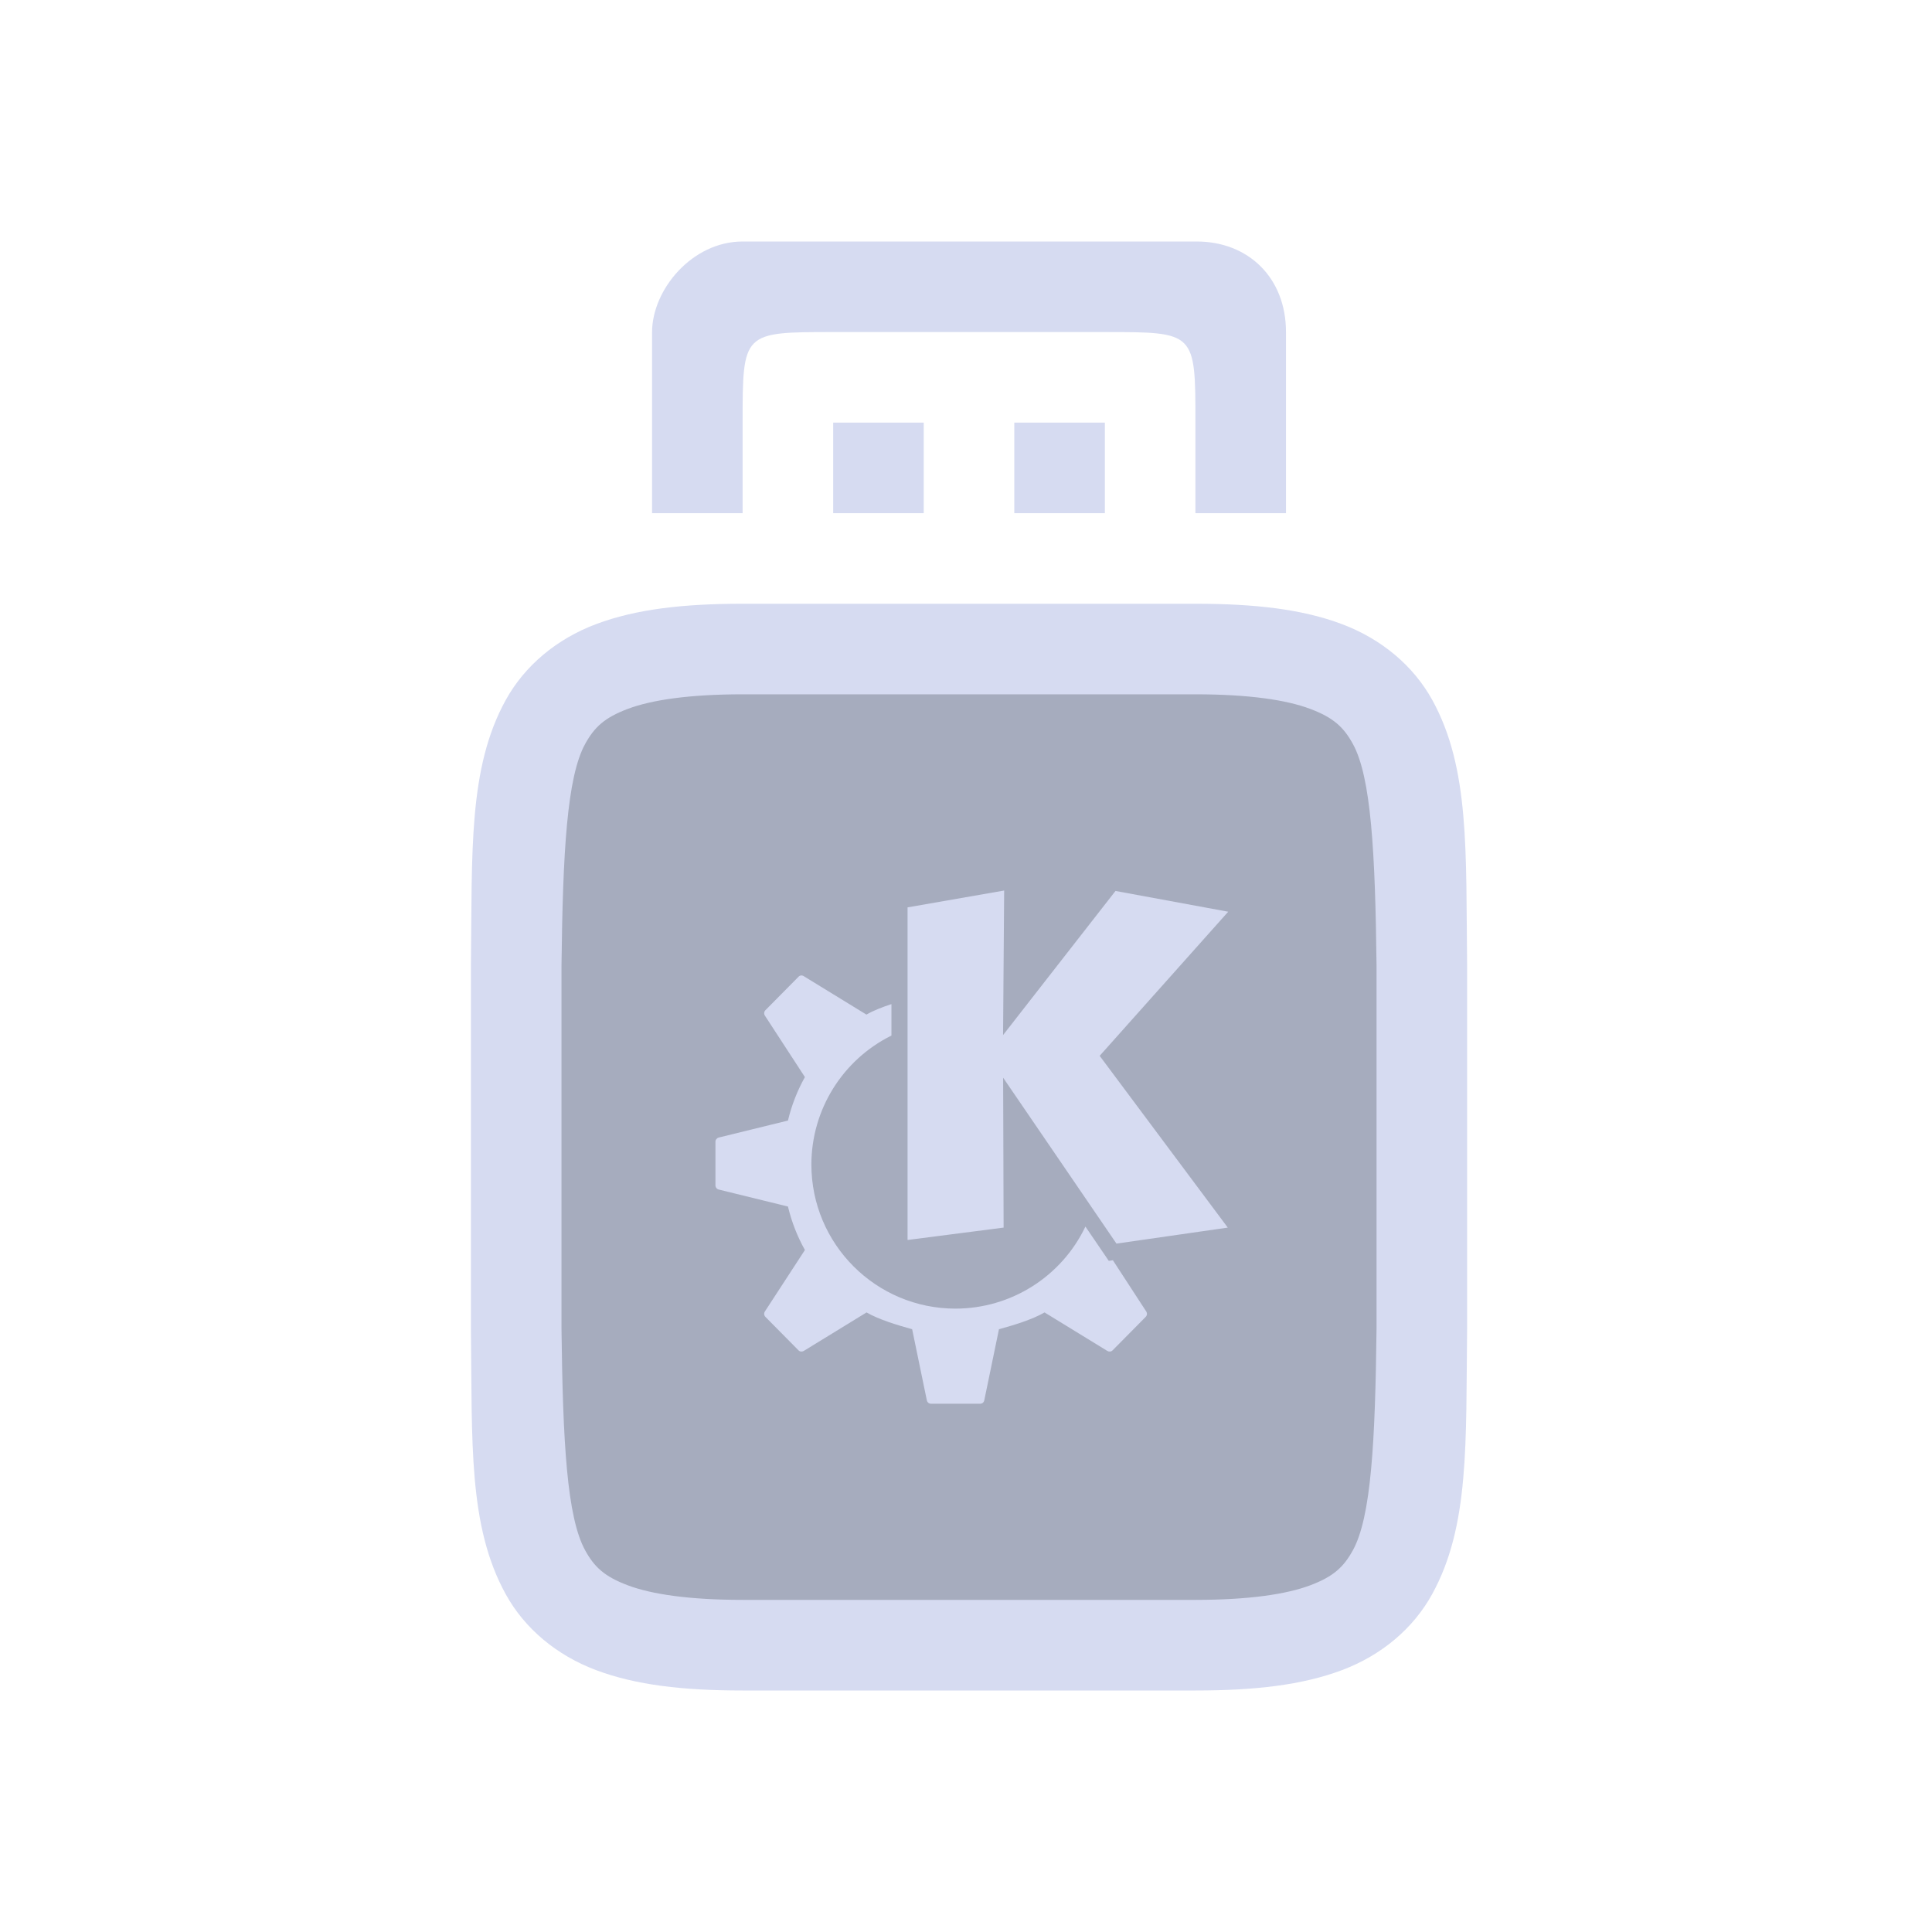
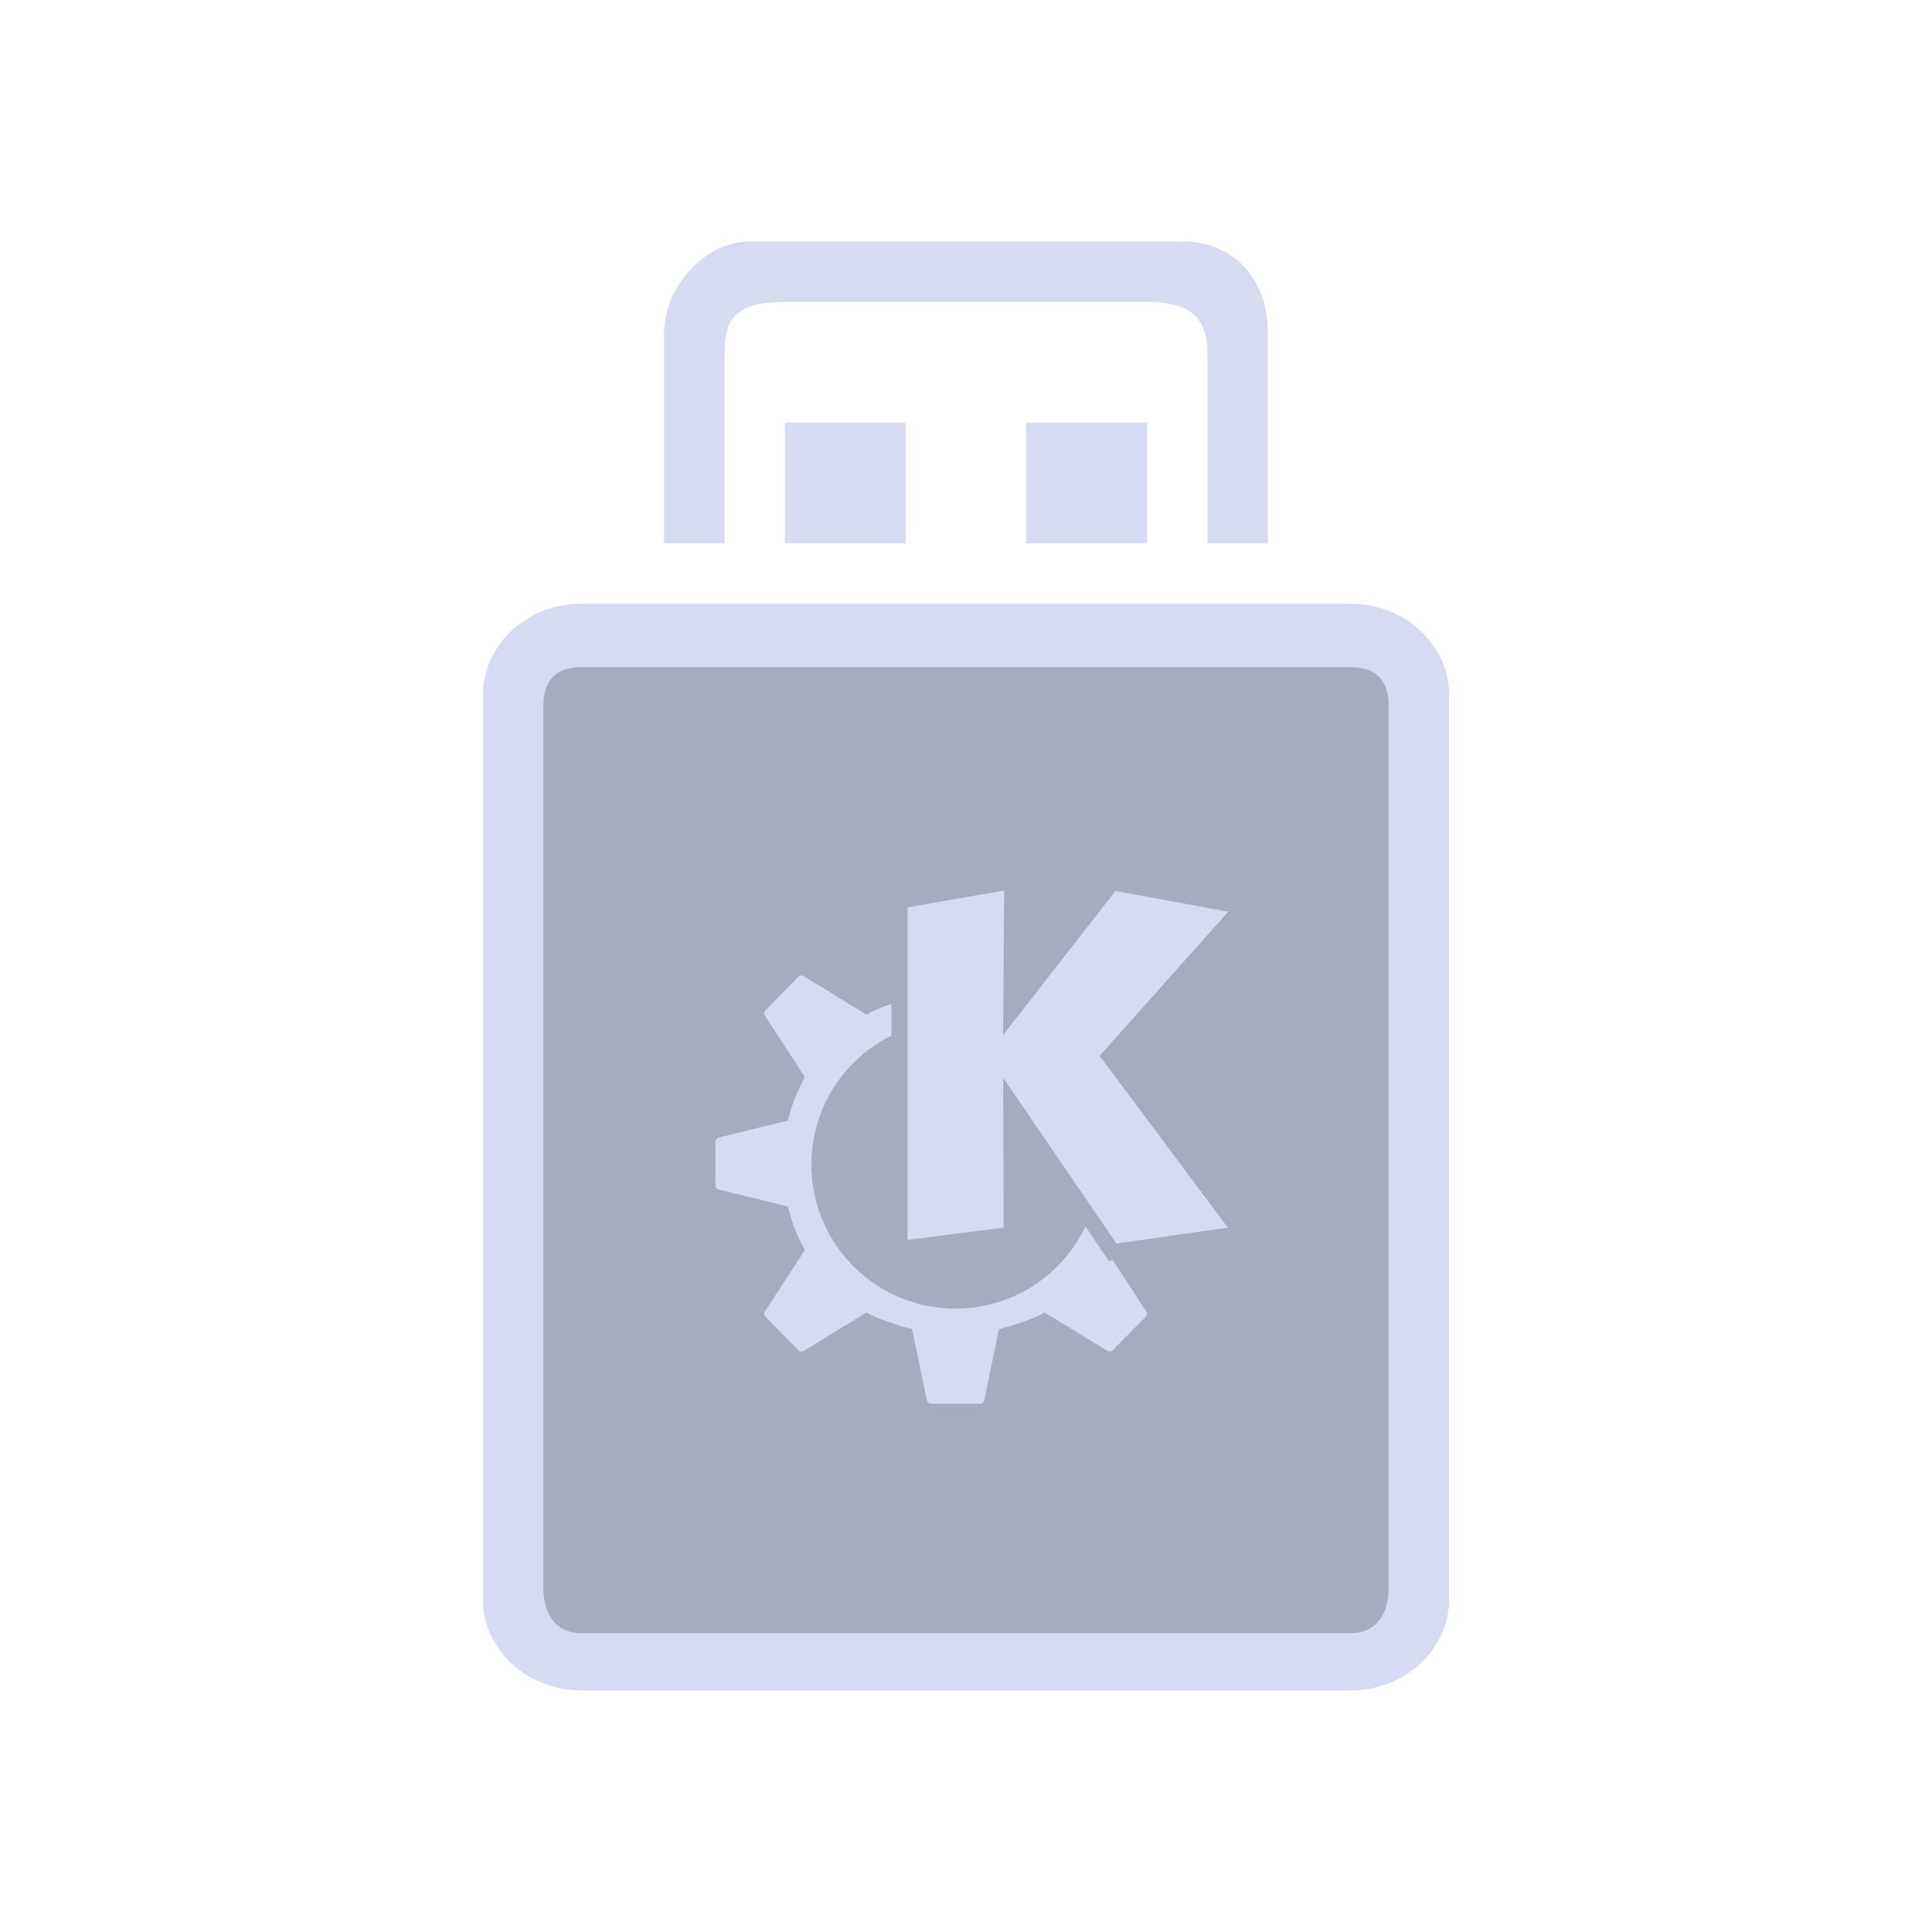
<svg xmlns="http://www.w3.org/2000/svg" width="32" height="32" version="1.1" id="svg12">
-   <g id="22-22-device-notifier" transform="translate(32,9.999999)">
-     <rect style="opacity:0.001" width="22" height="22" x="0" y="0" id="rect2" />
-     <path d="m 8.525,3 c -0.557,0 -1,0.53 -1,1.004 v 1.996 h 1 l -3e-5,-1 c 0,-1 0,-1 1,-1 l 3.008,5e-5 c 0.992,-5e-5 0.992,-5e-5 0.992,1 l 3e-5,1 h 1 l -3e-5,-2 C 14.525,3.398 14.107,3 13.539,3 Z m 1,2 v 1 h 1 V 5 Z m 2,0 v 1 h 1 V 5 Z" style="solid-color:#d5c289;fill:#d6dbf1;fill-opacity:1;fill-rule:evenodd;stroke-width:1" id="path4-2" />
-     <rect style="fill:#4e5a7e;fill-opacity:0.502;stroke:none;stroke-width:0.326" id="center-3-35-9" width="9.231" height="10.333" x="6.392" y="7.867" ry="1.253" rx="1.436" />
-     <path style="color:#d3dae3;fill:#d6dbf1;fill-opacity:1;fill-rule:evenodd;stroke-width:0.354;image-rendering:optimizeQuality;shape-rendering:geometricPrecision;text-rendering:geometricPrecision" d="m 11.413,10.167 -1.066,0.186 v 3.673 l 1.061,-0.137 -0.005,-1.655 1.251,1.832 1.229,-0.177 -1.414,-1.896 1.419,-1.591 -1.245,-0.229 -1.241,1.591 z m -2.243,0.938 c -0.01,6.65e-4 -0.02,0.005 -0.028,0.013 l -0.366,0.37 c -0.016,0.016 -0.019,0.041 -0.006,0.06 l 0.442,0.679 c -0.083,0.148 -0.146,0.31 -0.187,0.48 l -0.763,0.187 c -0.021,0.005 -0.037,0.024 -0.037,0.046 v 0.241 0.241 c 0,0.022 0.016,0.041 0.037,0.046 l 0.763,0.187 c 0.041,0.17 0.104,0.332 0.187,0.48 l -0.442,0.679 c -0.012,0.019 -0.01,0.044 0.006,0.06 l 0.366,0.37 c 0.015,0.016 0.039,0.017 0.058,0.005 L 9.894,14.826 c 0.136,0.079 0.348,0.143 0.503,0.185 l 0.162,0.784 c 0.005,0.023 0.023,0.039 0.045,0.039 h 0.273 0.273 c 0.022,0 0.04,-0.016 0.045,-0.039 l 0.162,-0.784 c 0.155,-0.042 0.368,-0.106 0.503,-0.185 l 0.693,0.425 c 0.019,0.011 0.043,0.01 0.058,-0.005 l 0.366,-0.37 c 0.016,-0.016 0.019,-0.041 0.006,-0.06 l -0.368,-0.566 -0.046,0.007 -0.258,-0.378 c -0.264,0.553 -0.822,0.905 -1.434,0.906 -0.879,0 -1.591,-0.712 -1.591,-1.591 6.41e-4,-0.604 0.343,-1.156 0.884,-1.424 v -0.347 c -0.101,0.034 -0.2,0.072 -0.276,0.116 l -0.693,-0.425 c -0.009,-0.006 -0.02,-0.008 -0.03,-0.007 z" class="ColorScheme-Text" id="path10-3-3-3-1" />
-     <path d="m 8.525,7 c -0.658,0 -1.179,0.06 -1.617,0.225 -0.439,0.165 -0.79,0.462 -0.998,0.838 C 5.494,8.815 5.54,9.736 5.525,10.994 v 0.004 4.004 0.004 c 0.015,1.258 -0.031,2.179 0.385,2.932 0.208,0.376 0.559,0.673 0.998,0.838 C 7.346,18.94 7.867,19 8.525,19 h 5 c 0.658,0 1.179,-0.06 1.617,-0.225 0.439,-0.165 0.788,-0.462 0.996,-0.838 0.415,-0.753 0.372,-1.673 0.387,-2.932 v -0.004 -4.004 -0.004 c -0.015,-1.258 0.031,-2.179 -0.385,-2.932 -0.208,-0.376 -0.559,-0.673 -0.998,-0.838 -0.439,-0.164 -0.96,-0.224 -1.617,-0.224 z m 0,1 h 5 c 0.592,0 1.006,0.063 1.266,0.16 0.26,0.098 0.371,0.203 0.473,0.387 0.202,0.366 0.247,1.195 0.262,2.453 v 3.994 c -0.015,1.264 -0.059,2.092 -0.262,2.459 -0.101,0.183 -0.213,0.289 -0.473,0.387 -0.26,0.098 -0.673,0.16 -1.266,0.16 H 8.525 c -0.592,0 -1.006,-0.063 -1.266,-0.16 -0.26,-0.098 -0.371,-0.203 -0.473,-0.387 -0.202,-0.366 -0.247,-1.195 -0.262,-2.453 v -0.006 -3.988 -0.006 c 0.015,-1.259 0.06,-2.087 0.262,-2.453 0.101,-0.183 0.213,-0.289 0.473,-0.387 0.26,-0.098 0.673,-0.16 1.266,-0.16 z" style="solid-color:#d5c289;fill:#d6dbf1;fill-opacity:1;stroke-width:1" id="path2-3-35-6-2" />
-   </g>
  <defs id="defs16" />
  <g id="device-notifier">
    <rect style="opacity:0.001" width="32" height="32" x="0" y="-4.6325681e-08" id="rect7" />
-     <path d="m 12.3,4 c -0.835,0 -1.5,0.795 -1.5,1.506 v 2.994 h 1.5 l -4.5e-5,-1.5 c 0,-1.5 0,-1.5 1.5,-1.5 l 4.512,7.5e-5 c 1.488,-7.5e-5 1.488,-7.5e-5 1.488,1.5 l 4.5e-5,1.5 h 1.5 l -4.5e-5,-3 c 0,-0.903 -0.627,-1.5 -1.479,-1.5 z m 1.5,3 v 1.5 h 1.5 V 7 Z m 3,0 v 1.5 h 1.5 V 7 Z" style="solid-color:#d5c289;fill:#d6dbf1;fill-opacity:1;fill-rule:evenodd;stroke-width:1.5" id="path4" />
-     <rect style="fill:#4e5a7e;fill-opacity:0.502;stroke:none;stroke-width:0.489" id="center-3-35" width="13.847" height="15.5" x="9.1" y="11.3" ry="1.88" rx="2.153" />
+     <rect style="fill:#4e5a7e;fill-opacity:0.502;stroke:none;stroke-width:0.536" id="center-3-35" width="15.187" height="17" x="8.4" y="10.5" ry="2.061" rx="2.362" />
    <path style="color:#d3dae3;fill:#d6dbf1;fill-opacity:1;fill-rule:evenodd;stroke-width:0.53;image-rendering:optimizeQuality;shape-rendering:geometricPrecision;text-rendering:geometricPrecision" d="m 16.632,14.75 -1.6,0.279 v 5.509 l 1.591,-0.205 -0.008,-2.483 1.877,2.748 1.844,-0.265 -2.122,-2.845 2.129,-2.387 -1.867,-0.344 -1.862,2.387 z m -3.364,1.407 c -0.015,9.97e-4 -0.03,0.008 -0.041,0.02 l -0.549,0.555 c -0.024,0.024 -0.028,0.061 -0.009,0.09 l 0.663,1.018 c -0.125,0.222 -0.22,0.465 -0.281,0.72 L 11.906,18.841 c -0.032,0.008 -0.056,0.036 -0.056,0.069 v 0.362 0.362 c 0,0.033 0.024,0.062 0.056,0.069 l 1.145,0.281 c 0.061,0.255 0.156,0.498 0.281,0.72 l -0.663,1.018 c -0.019,0.029 -0.015,0.066 0.009,0.09 l 0.549,0.555 c 0.023,0.023 0.059,0.025 0.087,0.008 l 1.039,-0.637 c 0.204,0.119 0.523,0.214 0.755,0.278 l 0.243,1.176 c 0.007,0.034 0.034,0.058 0.067,0.058 h 0.409 0.409 c 0.034,0 0.061,-0.024 0.067,-0.058 l 0.243,-1.176 c 0.232,-0.063 0.551,-0.159 0.755,-0.278 l 1.039,0.637 c 0.028,0.017 0.064,0.015 0.087,-0.008 l 0.549,-0.555 c 0.024,-0.024 0.028,-0.061 0.009,-0.09 l -0.552,-0.848 -0.068,0.01 -0.387,-0.568 c -0.396,0.83 -1.233,1.358 -2.152,1.359 -1.318,0 -2.387,-1.069 -2.387,-2.387 9.62e-4,-0.906 0.514,-1.733 1.326,-2.136 v -0.521 c -0.151,0.05 -0.3,0.107 -0.414,0.174 l -1.039,-0.637 c -0.014,-0.009 -0.03,-0.013 -0.046,-0.011 z" class="ColorScheme-Text" id="path10-3-3-3" />
-     <path d="M 12.3,10 C 11.314,10 10.532,10.09 9.874,10.337 9.216,10.584 8.689,11.029 8.377,11.594 7.754,12.723 7.822,14.104 7.8,15.991 v 0.006 6.006 0.006 c 0.022,1.887 -0.046,3.268 0.577,4.397 0.311,0.565 0.839,1.01 1.497,1.257 0.658,0.247 1.439,0.337 2.426,0.337 h 7.5 c 0.986,0 1.768,-0.09 2.426,-0.337 0.658,-0.247 1.183,-0.692 1.494,-1.257 0.623,-1.129 0.558,-2.51 0.58,-4.397 v -0.006 -6.006 -0.006 c -0.022,-1.887 0.046,-3.268 -0.577,-4.397 C 23.411,11.029 22.884,10.584 22.226,10.337 21.568,10.09 20.786,10 19.8,10 Z m 0,1.5 h 7.5 c 0.889,0 1.509,0.094 1.898,0.24 0.39,0.146 0.557,0.305 0.709,0.58 0.303,0.549 0.371,1.792 0.393,3.68 v 5.991 c -0.022,1.895 -0.089,3.138 -0.393,3.688 -0.152,0.275 -0.319,0.434 -0.709,0.58 -0.39,0.146 -1.01,0.24 -1.898,0.24 h -7.5 c -0.889,0 -1.509,-0.094 -1.898,-0.24 C 10.012,26.113 9.844,25.955 9.693,25.68 9.39,25.131 9.322,23.888 9.3,22 v -0.009 -5.982 -0.009 c 0.022,-1.888 0.09,-3.131 0.393,-3.68 0.152,-0.275 0.319,-0.434 0.709,-0.58 0.39,-0.146 1.01,-0.24 1.898,-0.24 z" style="solid-color:#d5c289;fill:#d6dbf1;fill-opacity:1;stroke-width:1.5" id="path2-3-35-6" />
+     <path d="M 22.367,10 H 9.633 C 8.735,10 8,10.675 8,11.5 V 26.5 C 8,27.325 8.735,28 9.633,28 H 22.367 C 23.265,28 24,27.325 24,26.5 V 11.5 C 24,10.675 23.265,10 22.367,10 Z M 23,26.3 c 0,0.412 -0.184,0.75 -0.633,0.75 H 9.633 C 9.184,27.05 9,26.712 9,26.3 V 11.7 C 9,11.288 9.184,11.05 9.633,11.05 H 22.367 C 22.816,11.05 23,11.288 23,11.7 Z" id="path2" style="fill:#d6dbf1;fill-opacity:1;stroke-width:0.391" />
+     <path d="m 12.429,4 c -0.796,0 -1.429,0.795 -1.429,1.506 v 3.494 h 1 v -3 c 0,-0.552 0,-1 1,-1 l 6,2e-7 c 1,-2e-7 1,0.545 1,1 v 3 l 1,2e-7 -4.5e-5,-3.5 c 0,-0.903 -0.597,-1.5 -1.409,-1.5 z m 0.571,3 v 2 h 2 V 7 Z m 4,0 v 2 l 2,2e-7 V 7 Z" style="solid-color:#d5c289;fill:#d6dbf1;fill-opacity:1;fill-rule:evenodd;stroke-width:1.464" id="path4" />
+   </g>
+   <g id="22-22-device-notifier" transform="translate(32,9.999999)">
+     <rect style="opacity:0.001" width="22" height="22" x="0" y="0" id="rect2" />
+     <rect style="fill:#4e5a7e;fill-opacity:0.502;stroke:none;stroke-width:0.354" id="center-3-35-9" width="10.038" height="11.2" x="5.5" y="7.5" ry="1.358" rx="1.561" />
+     <path style="color:#d3dae3;fill:#d6dbf1;fill-opacity:1;fill-rule:evenodd;stroke-width:0.354;image-rendering:optimizeQuality;shape-rendering:geometricPrecision;text-rendering:geometricPrecision" d="m 10.955,10.103 -1.066,0.186 v 3.673 l 1.061,-0.137 -0.005,-1.655 1.251,1.832 1.229,-0.177 -1.414,-1.896 1.419,-1.591 -1.245,-0.229 -1.241,1.591 z m -2.242,0.938 c -0.01,6.64e-4 -0.02,0.005 -0.028,0.013 l -0.366,0.37 c -0.016,0.016 -0.019,0.041 -0.006,0.06 l 0.442,0.679 c -0.083,0.148 -0.146,0.31 -0.187,0.48 L 7.804,12.831 c -0.021,0.005 -0.037,0.024 -0.037,0.046 v 0.241 0.241 c 0,0.022 0.016,0.041 0.037,0.046 l 0.763,0.187 c 0.041,0.17 0.104,0.332 0.187,0.48 l -0.442,0.679 c -0.012,0.019 -0.01,0.044 0.006,0.06 l 0.366,0.37 c 0.015,0.016 0.039,0.017 0.058,0.005 L 9.435,14.762 c 0.136,0.079 0.348,0.143 0.503,0.185 l 0.162,0.784 c 0.005,0.023 0.023,0.039 0.045,0.039 h 0.273 0.273 c 0.022,0 0.04,-0.016 0.045,-0.039 l 0.162,-0.784 c 0.155,-0.042 0.368,-0.106 0.503,-0.185 l 0.693,0.425 c 0.019,0.011 0.043,0.01 0.058,-0.005 l 0.366,-0.37 c 0.016,-0.016 0.019,-0.041 0.006,-0.06 l -0.368,-0.566 -0.046,0.007 -0.258,-0.378 c -0.264,0.553 -0.822,0.905 -1.434,0.906 -0.879,0 -1.591,-0.712 -1.591,-1.591 6.41e-4,-0.604 0.343,-1.156 0.884,-1.424 v -0.347 c -0.101,0.034 -0.2,0.072 -0.276,0.116 L 8.743,11.049 c -0.009,-0.006 -0.02,-0.008 -0.03,-0.007 z" class="ColorScheme-Text" id="path10-3-36" />
+     <path d="M 8.033,3 C 7.476,3 7,3.53 7,4.004 v 1.996 h 1 v -1 c 0,-1 0.033,-1 1.033,-1 l 3.008,5e-5 C 13.033,4 13,4 13,5 v 1 h 1 v -2 c 0,-0.602 -0.385,-1 -0.953,-1 z M 9,5 v 1 h 1 v -1 z m 2,0 v 1 h 1 v -1 z" style="solid-color:#d5c289;fill:#d6dbf1;fill-opacity:1;fill-rule:evenodd;stroke-width:1" id="path4-7" />
+     <path d="M 14.98,7 H 6.02 c -0.561,0 -1.02,0.45 -1.02,1 V 18 C 5,18.55 5.459,19 6.02,19 h 8.96 C 15.541,19 16,18.55 16,18 V 8 c 0,-0.55 -0.459,-1 -1.02,-1 z M 15,17.6 c 0,0.275 -0.24,0.4 -0.52,0.4 H 6.52 C 6.24,18 6,17.875 6,17.6 V 8.4 c 0,-0.275 0.24,-0.4 0.52,-0.4 h 7.959 c 0.281,0 0.52,0.125 0.52,0.4 z" id="path2-5" style="fill:#d6dbf1;fill-opacity:1;stroke-width:0.253" />
  </g>
</svg>
